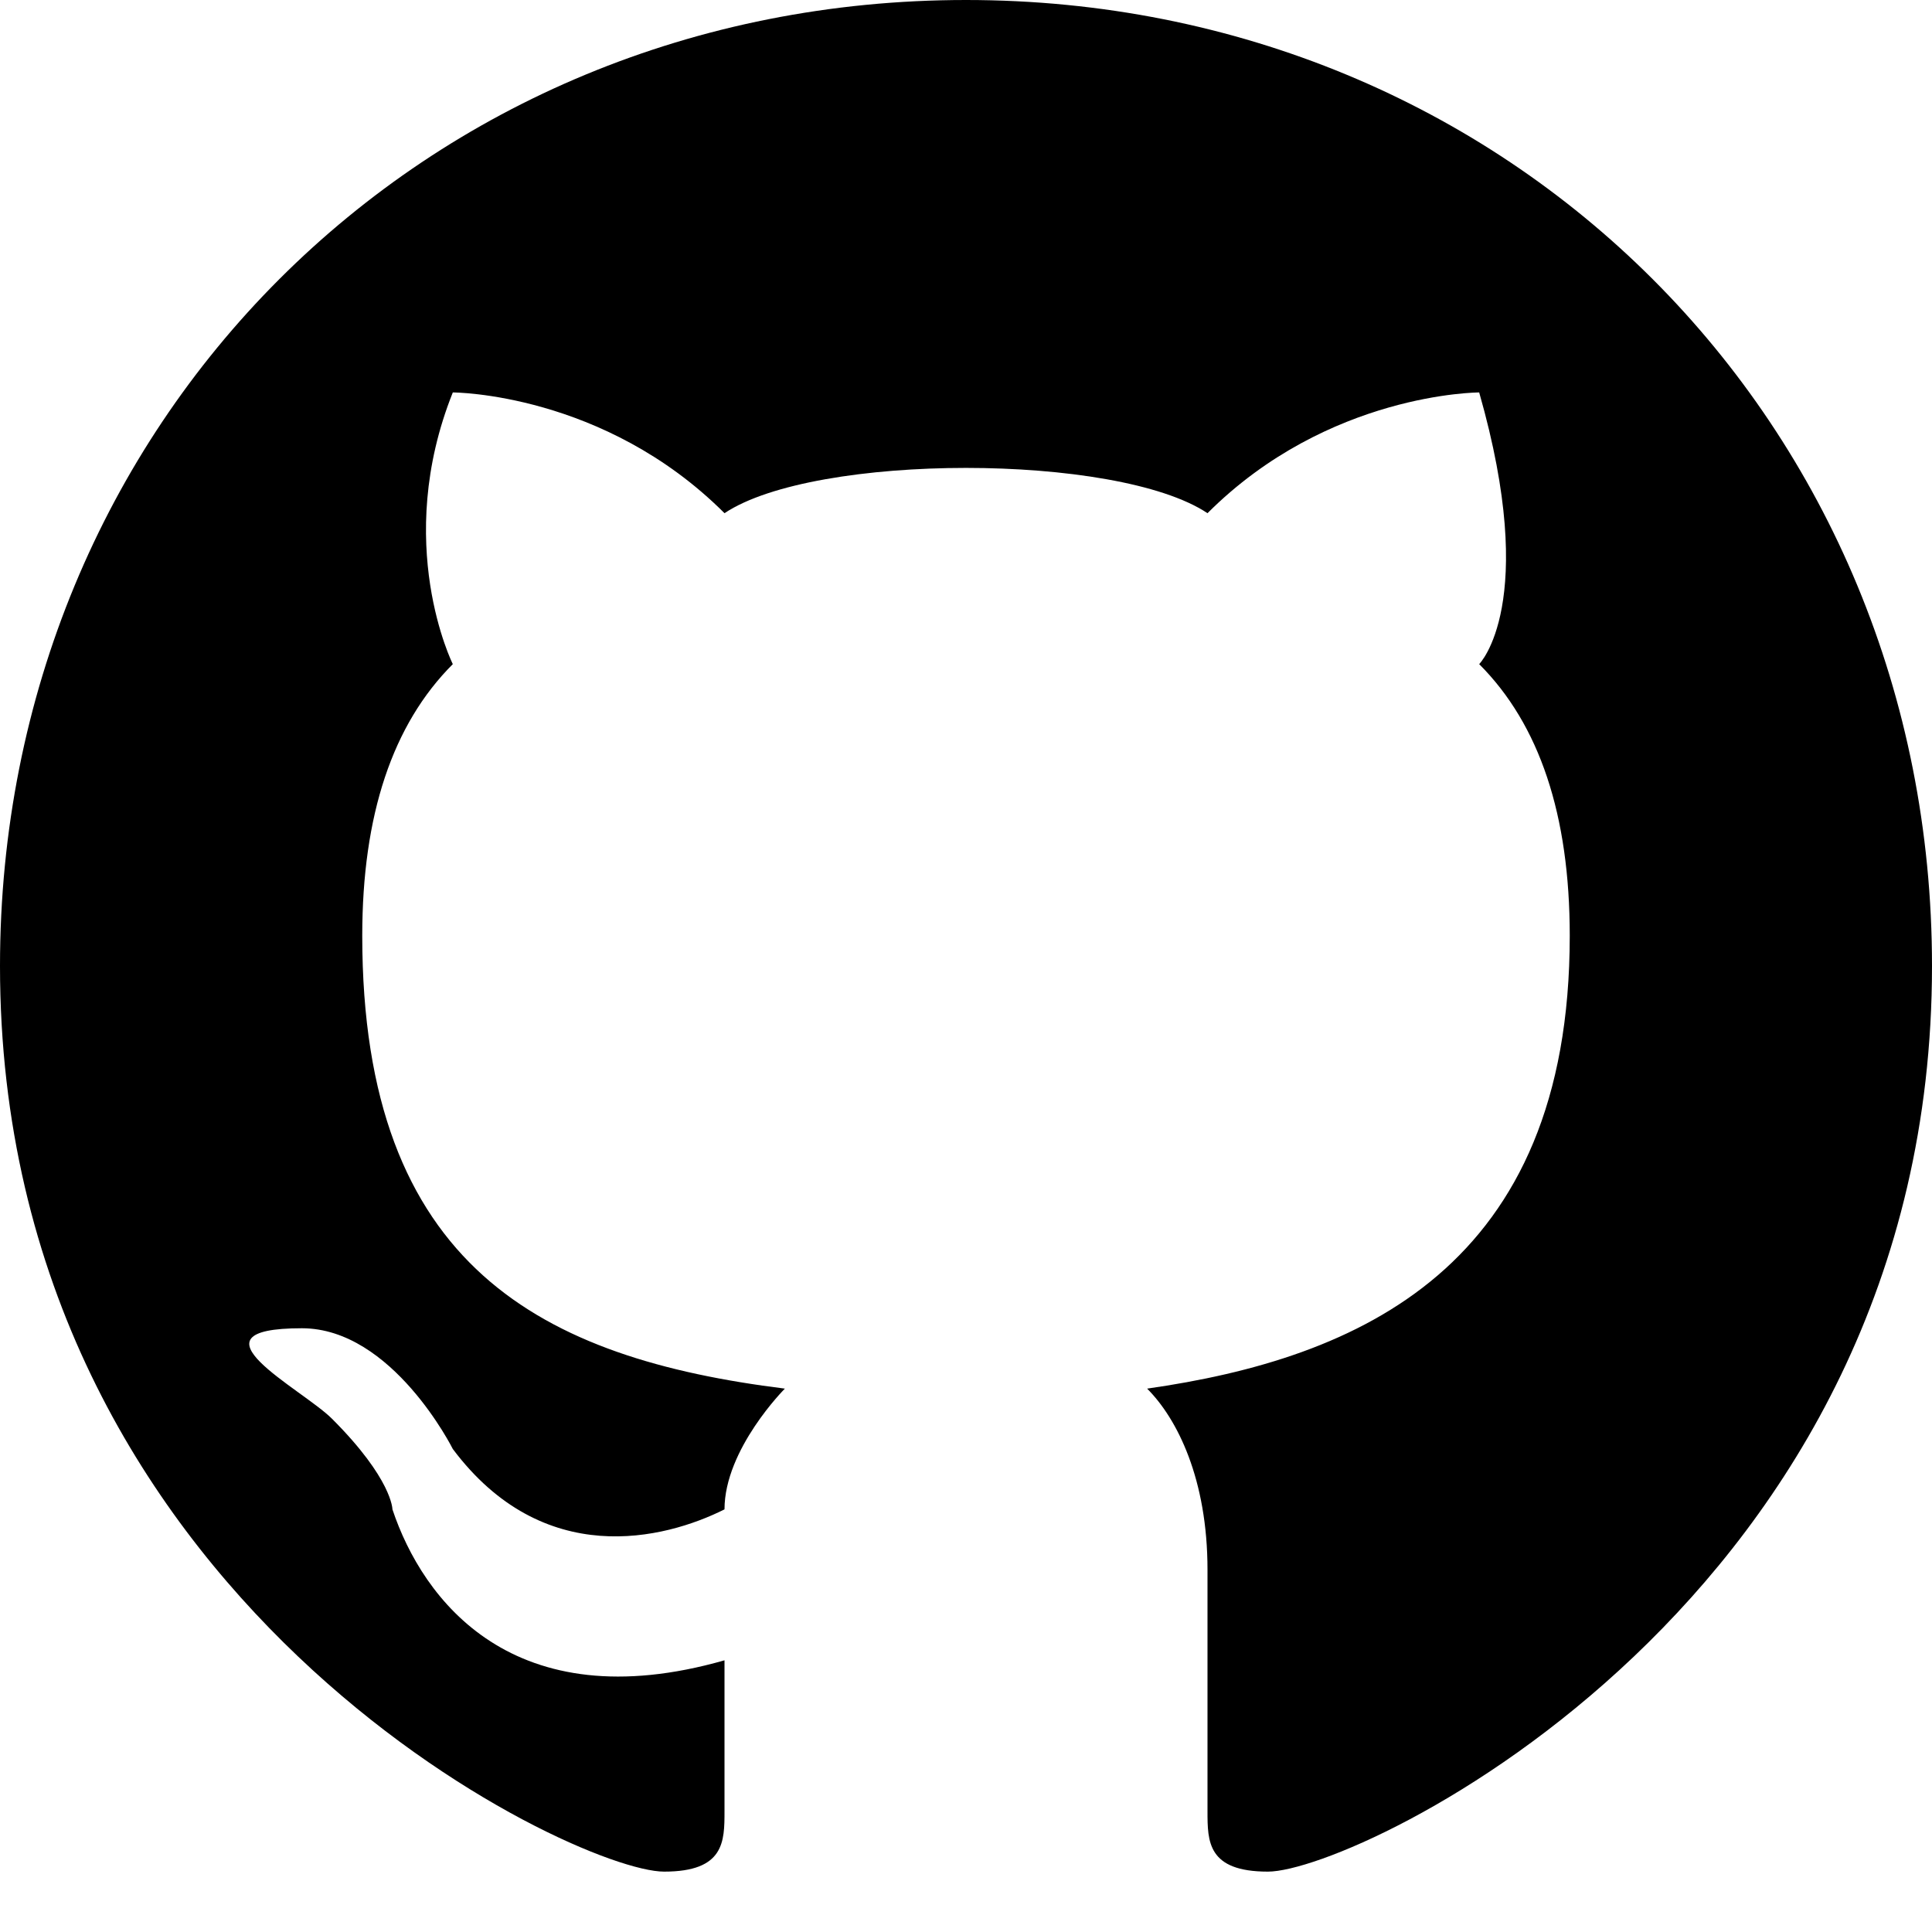
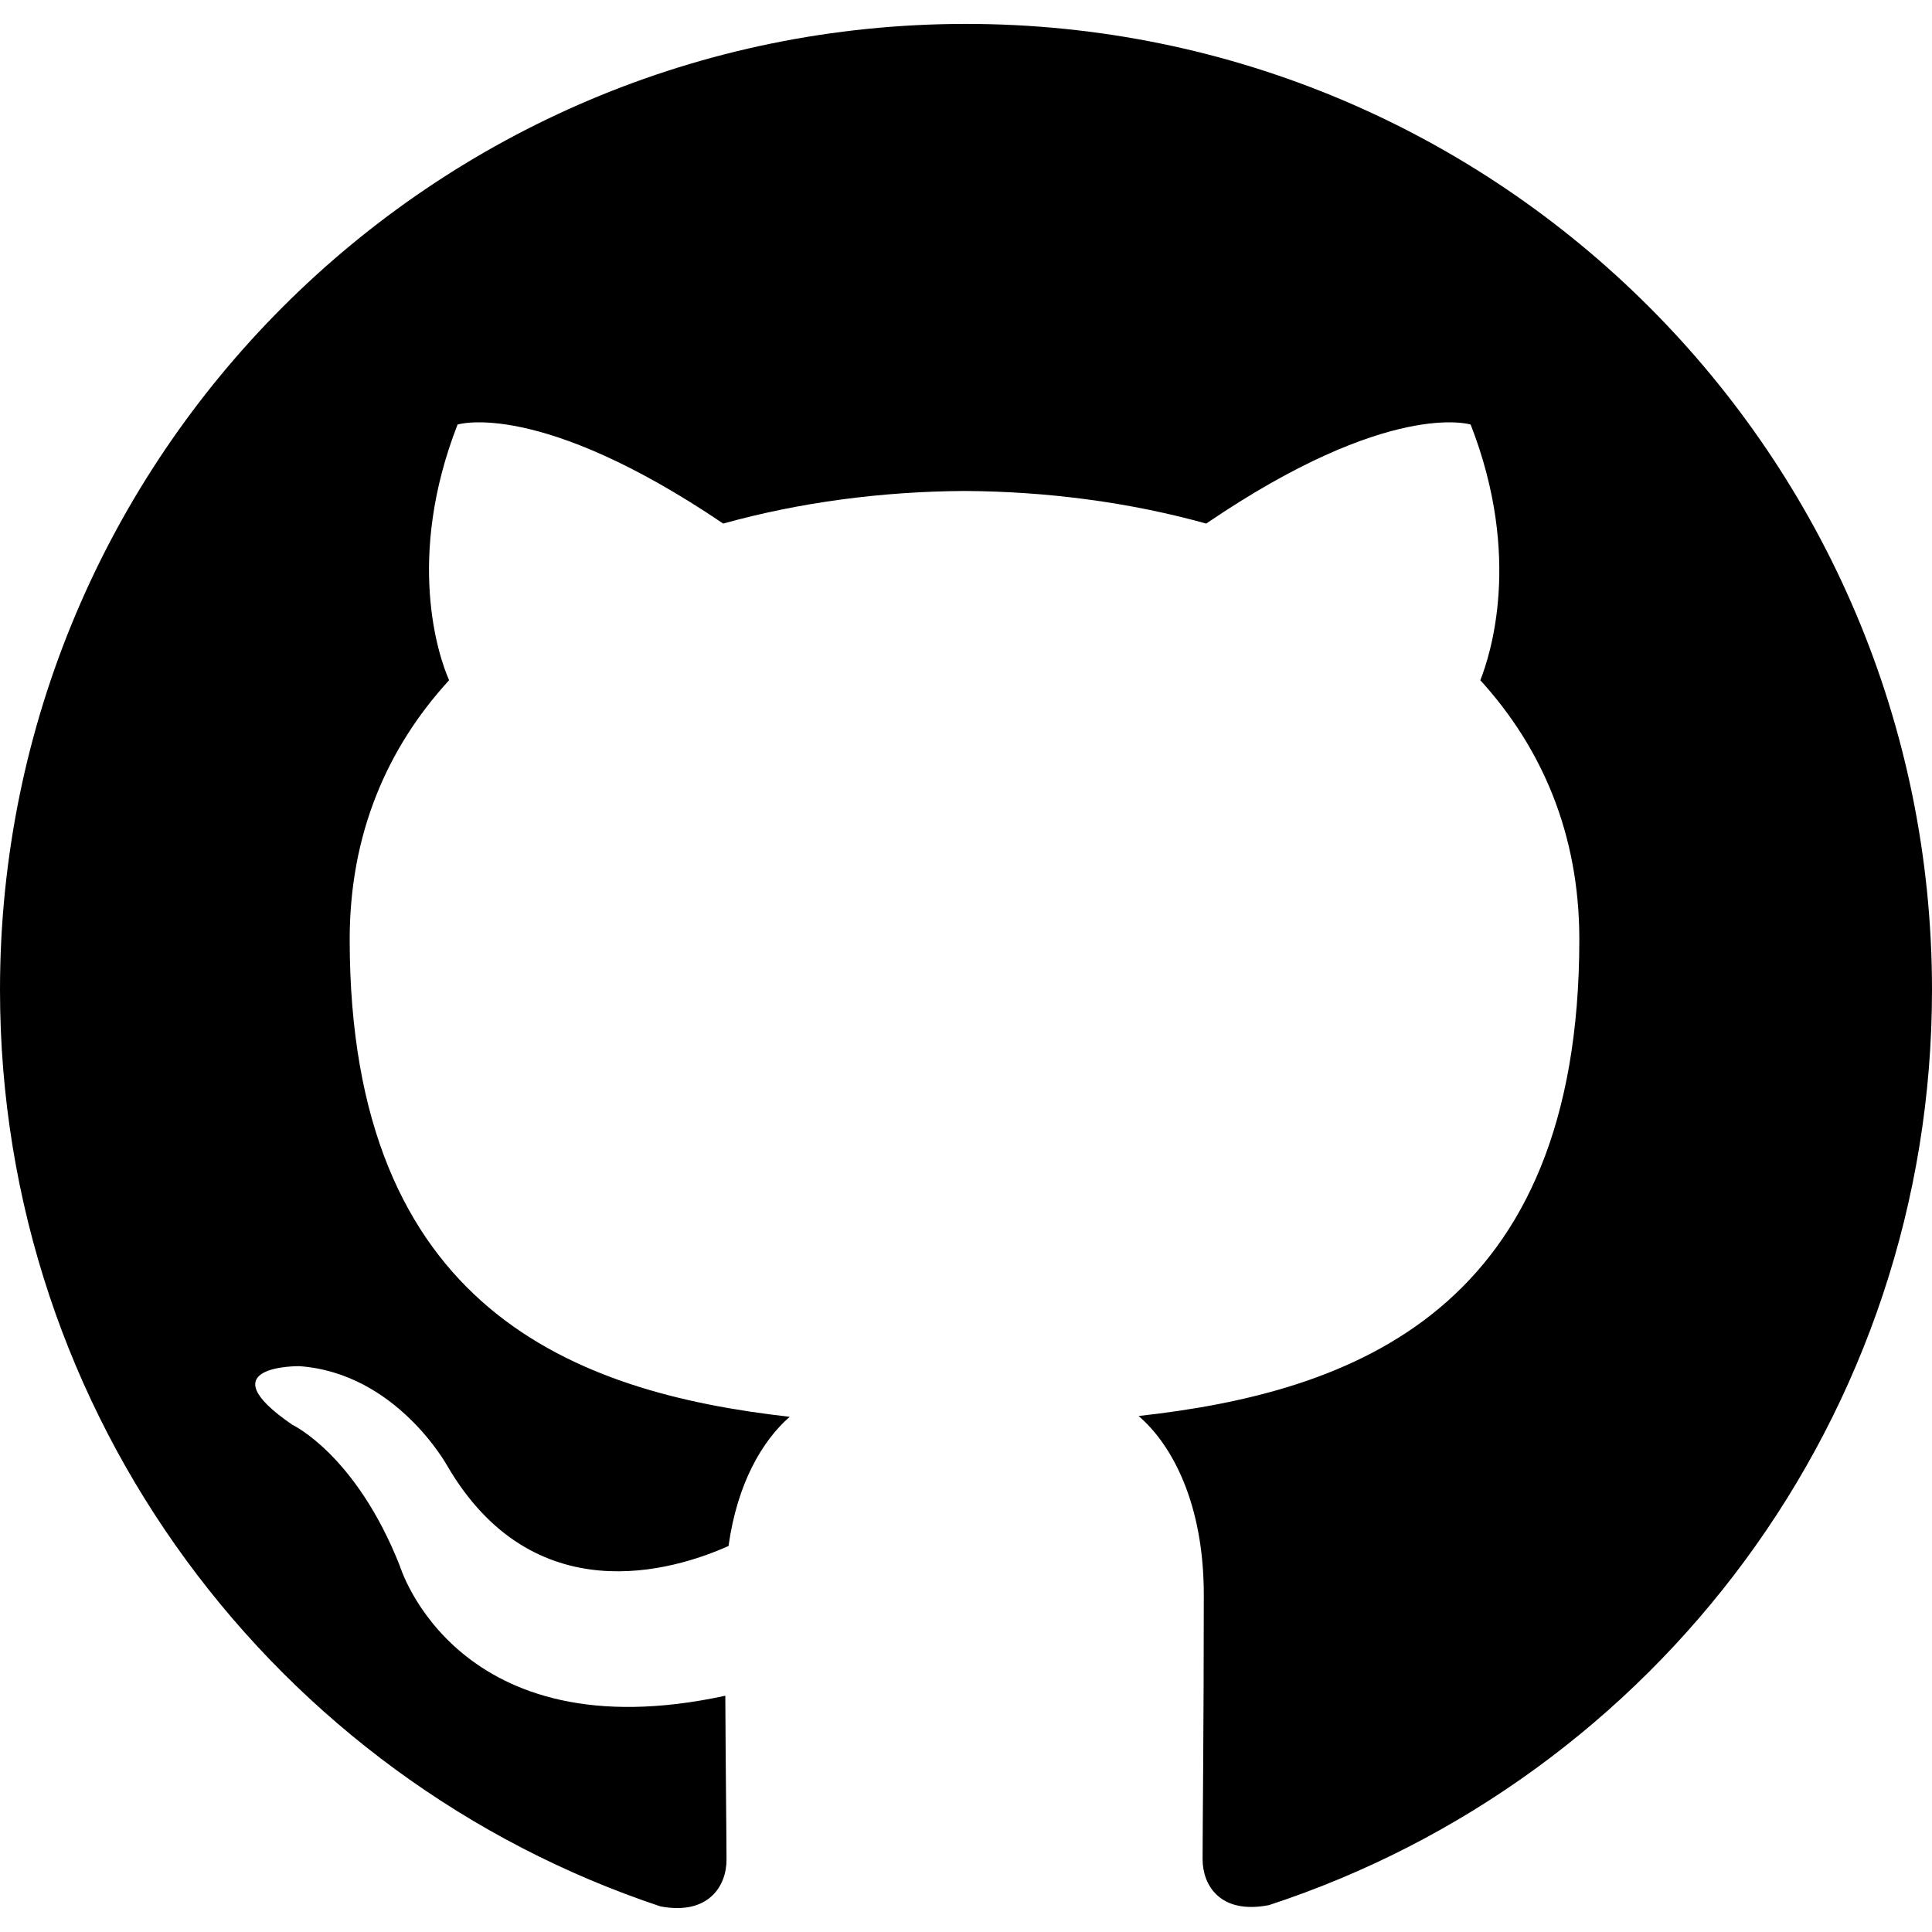
- <svg xmlns="http://www.w3.org/2000/svg" width="32" height="32" viewBox="0 0 64 64">
-   <path fill="currentColor" d="M32 0C14 0 0 14 0 32c0 21 19 30 22 30c2 0 2-1 2-2v-5c-7 2-10-2-11-5c0 0 0-1-2-3c-1-1-5-3-1-3c3 0 5 4 5 4c3 4 7 3 9 2c0-2 2-4 2-4c-8-1-14-4-14-15q0-6 3-9s-2-4 0-9c0 0 5 0 9 4c3-2 13-2 16 0c4-4 9-4 9-4c2 7 0 9 0 9q3 3 3 9c0 11-7 14-14 15c1 1 2 3 2 6v8c0 1 0 2 2 2c3 0 22-9 22-30C64 14 50 0 32 0" />
+ <svg xmlns="http://www.w3.org/2000/svg" role="img" viewBox="0 0 24 24">
+   <path d="M12 .297c-6.63 0-12 5.373-12 12 0 5.303 3.438 9.8 8.205 11.385.6.113.82-.258.82-.577 0-.285-.01-1.04-.015-2.04-3.338.724-4.042-1.61-4.042-1.61C4.422 18.07 3.633 17.7 3.633 17.7c-1.087-.744.084-.729.084-.729 1.205.084 1.838 1.236 1.838 1.236 1.07 1.835 2.809 1.305 3.495.998.108-.776.417-1.305.76-1.605-2.665-.3-5.466-1.332-5.466-5.93 0-1.31.465-2.38 1.235-3.22-.135-.303-.54-1.523.105-3.176 0 0 1.005-.322 3.3 1.23.96-.267 1.98-.399 3-.405 1.02.006 2.04.138 3 .405 2.28-1.552 3.285-1.23 3.285-1.23.645 1.653.24 2.873.12 3.176.765.84 1.23 1.91 1.23 3.22 0 4.61-2.805 5.625-5.475 5.92.42.36.81 1.096.81 2.22 0 1.606-.015 2.896-.015 3.286 0 .315.21.69.825.57C20.565 22.092 24 17.592 24 12.297c0-6.627-5.373-12-12-12" />
</svg>
